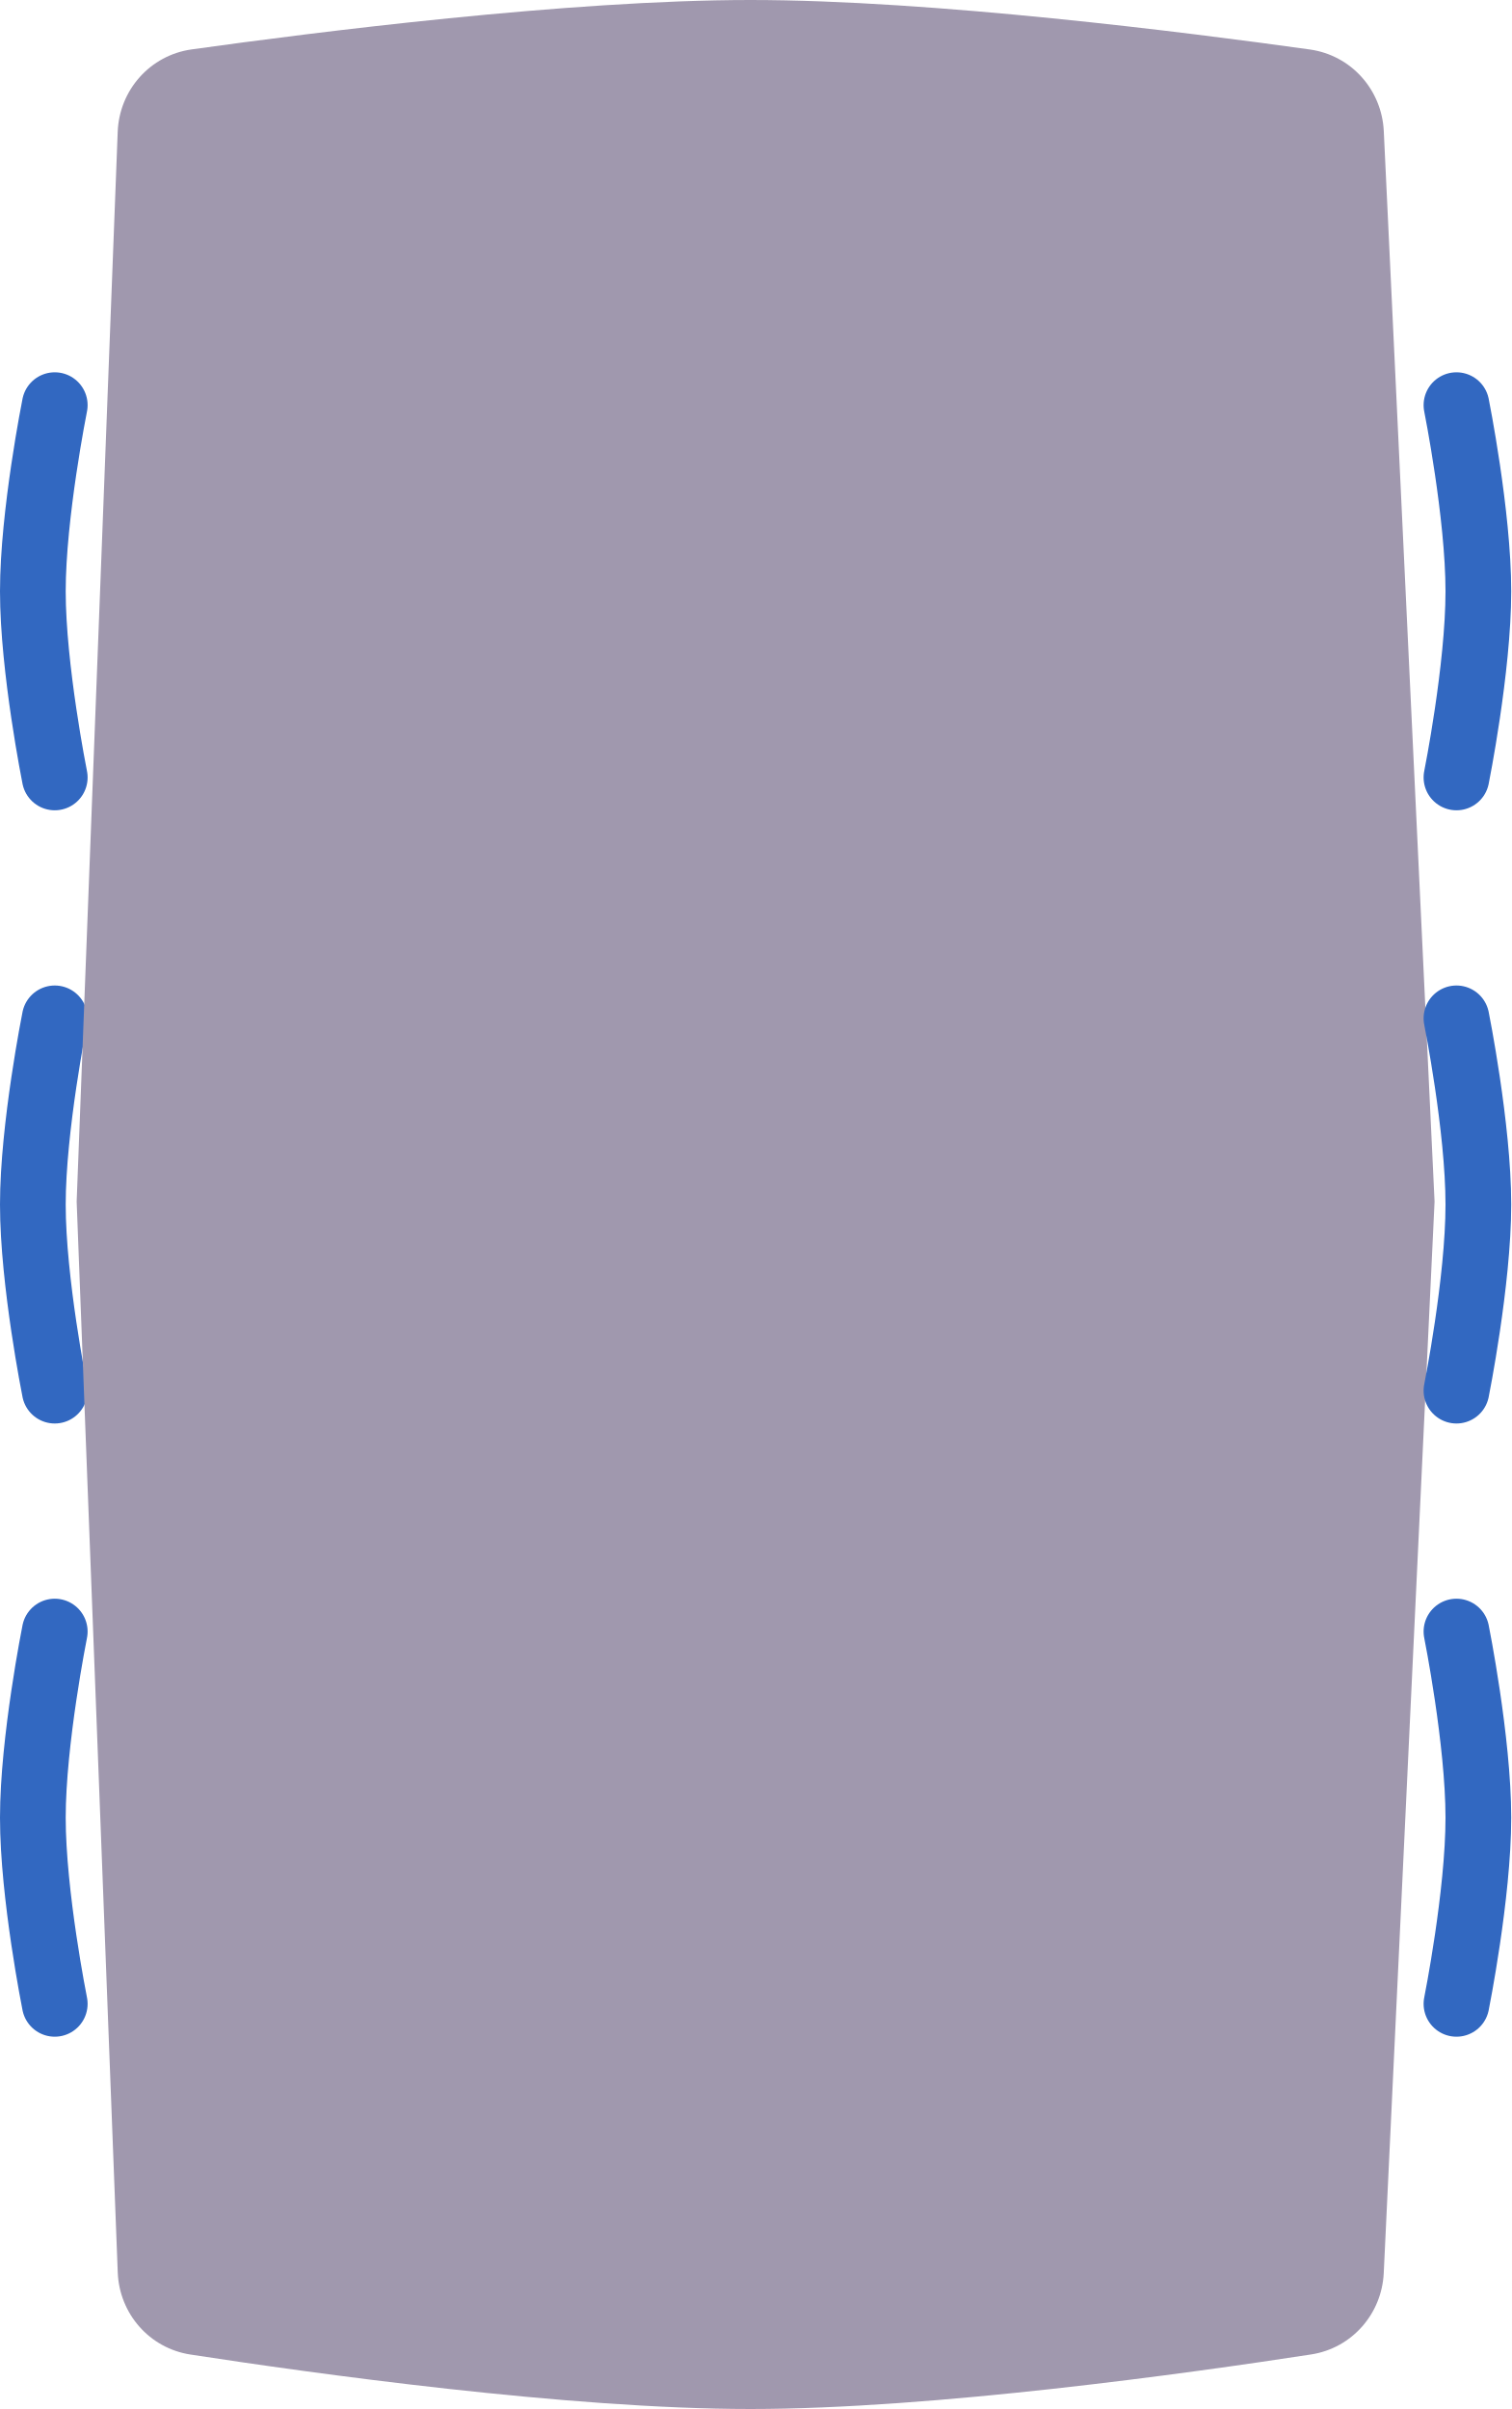
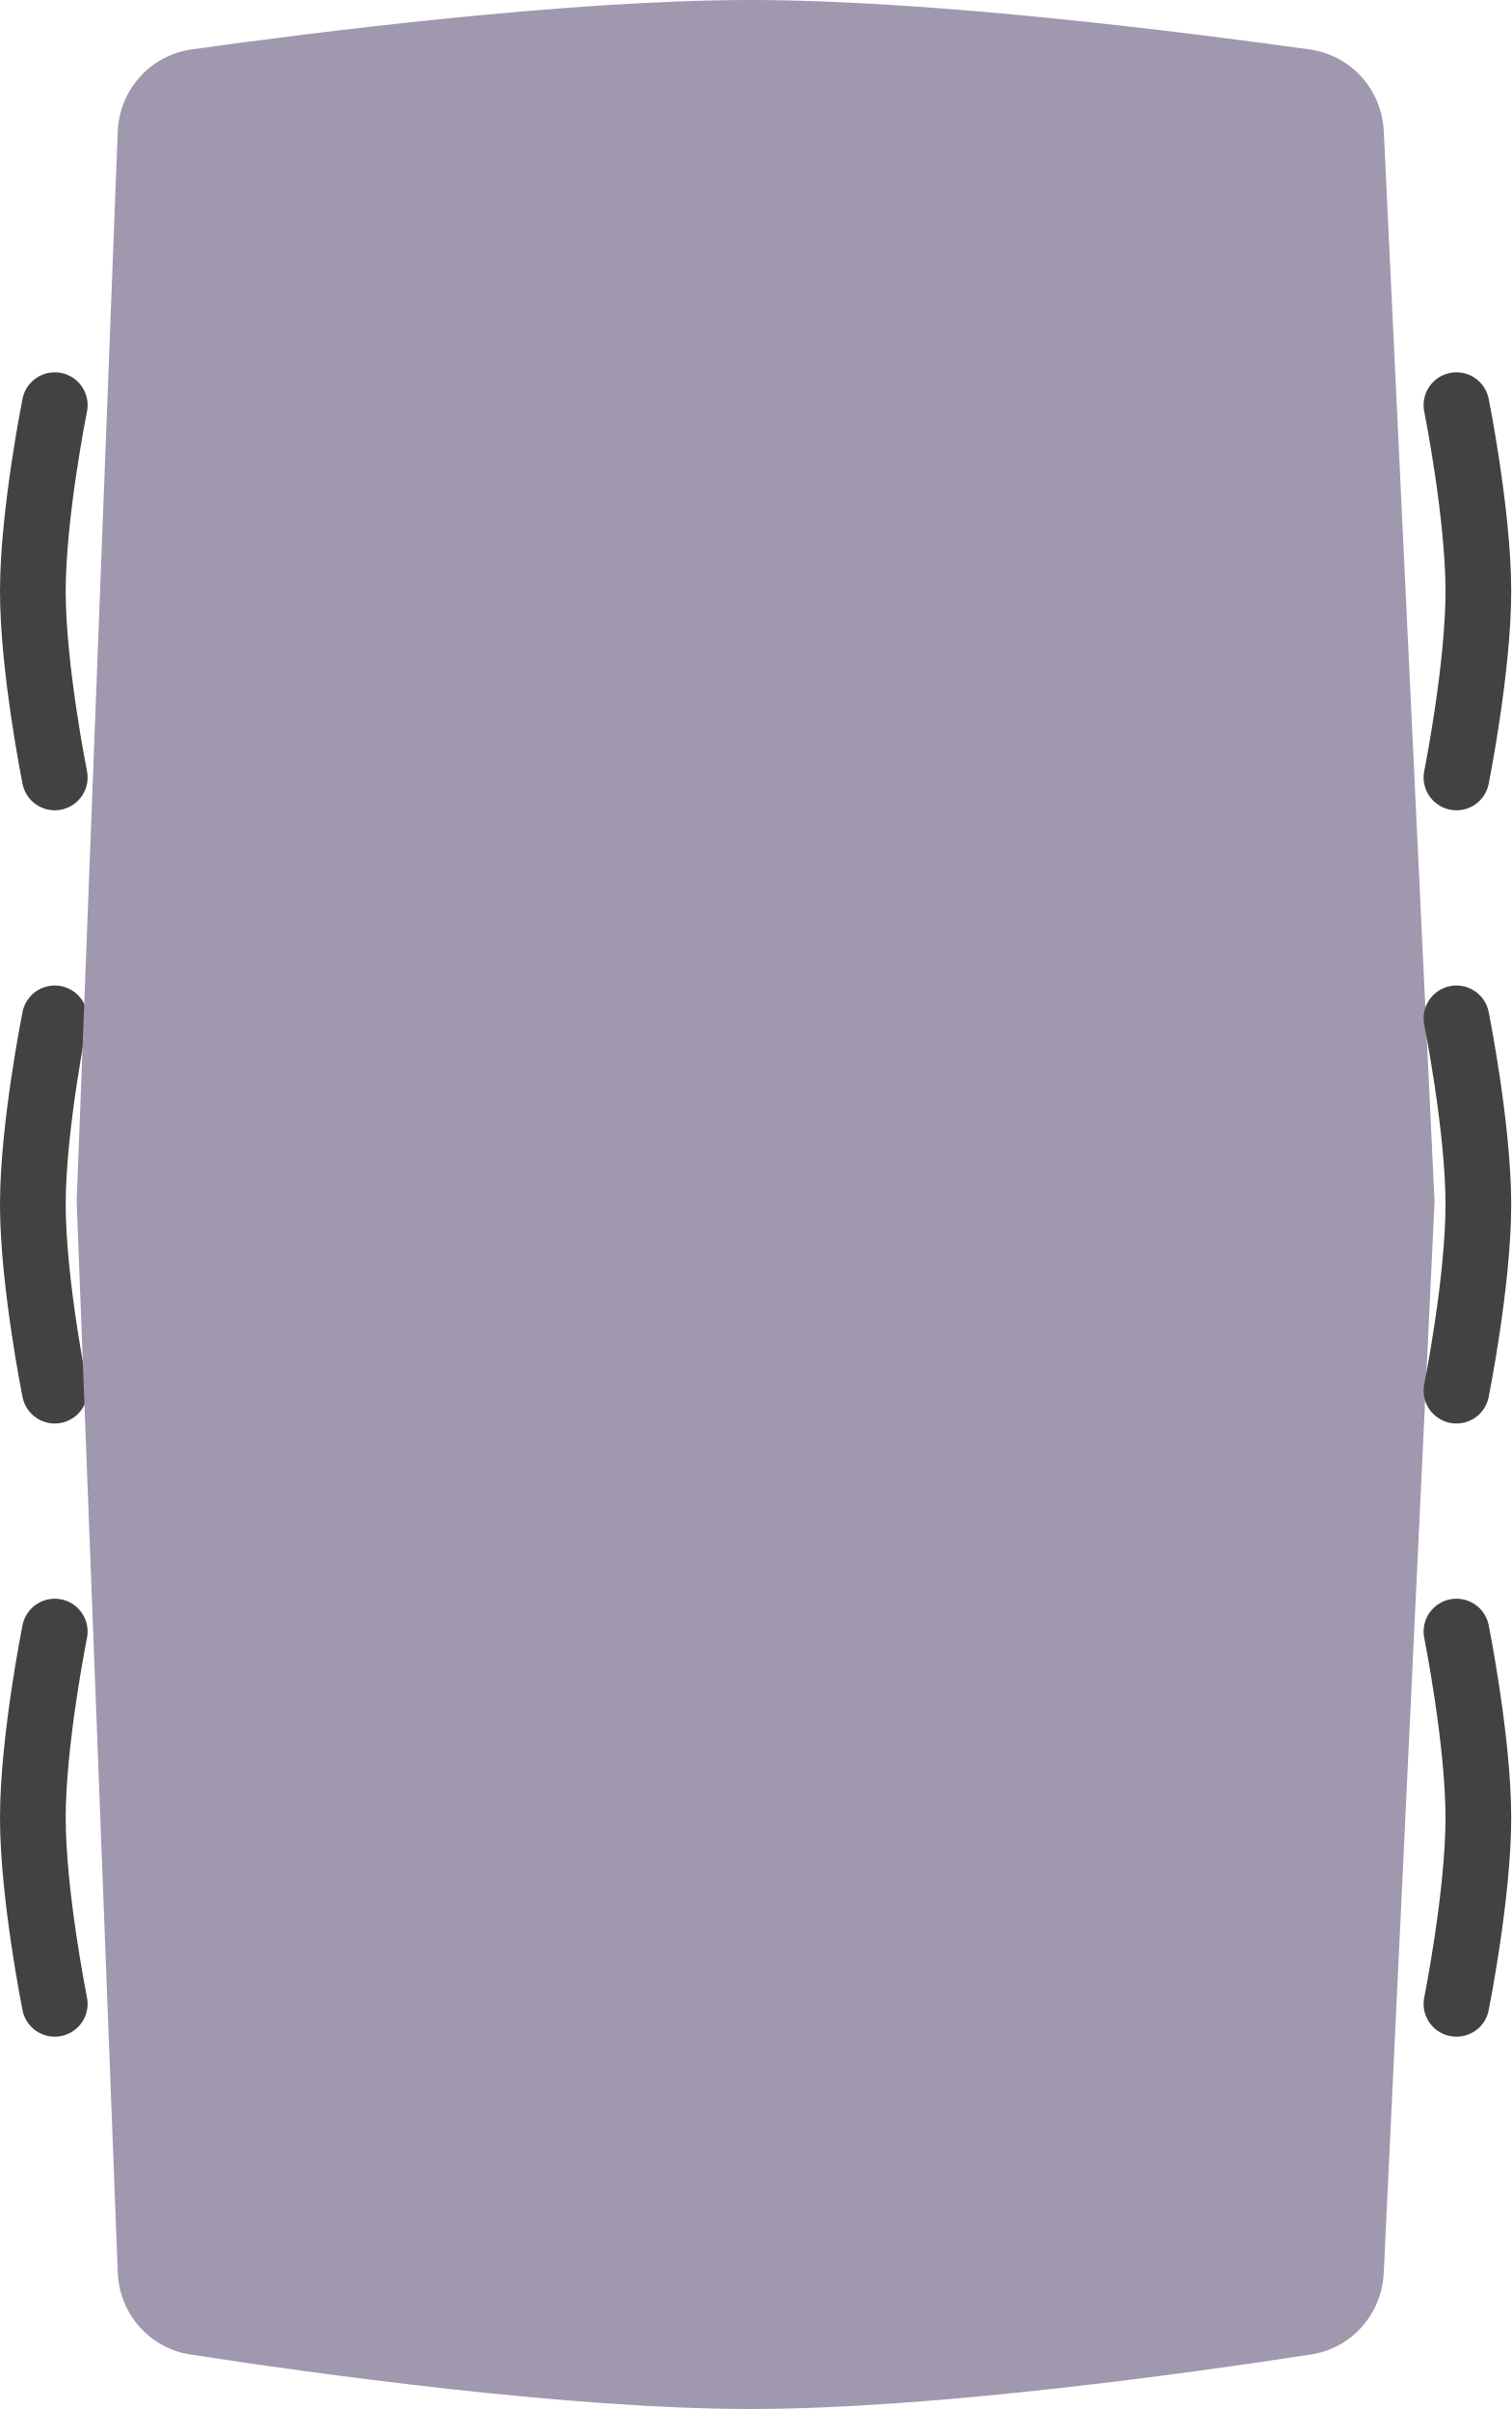
<svg xmlns="http://www.w3.org/2000/svg" width="69" height="110" viewBox="0 0 69 110" fill="none">
-   <path d="M2.5 91.5C2.5 91.5 1.5 86.52 1.5 83C1.5 79.48 2.5 74.5 2.5 74.5" stroke="#3268C1" stroke-width="3" stroke-linecap="round" />
-   <path d="M2.5 63.5C2.5 63.5 1.5 58.52 1.5 55C1.5 51.48 2.5 46.5 2.5 46.5" stroke="#3268C1" stroke-width="3" stroke-linecap="round" />
-   <path d="M2.5 35.5C2.5 35.5 1.5 30.52 1.5 27C1.5 23.48 2.5 18.5 2.5 18.5" stroke="#3268C1" stroke-width="3" stroke-linecap="round" />
+   <path d="M2.5 91.5C2.5 91.5 1.5 86.52 1.5 83C1.5 79.48 2.5 74.5 2.5 74.5" stroke="#434242" stroke-width="3" stroke-linecap="round" />
+   <path d="M2.5 63.5C2.5 63.5 1.5 58.52 1.5 55C1.5 51.48 2.5 46.5 2.5 46.5" stroke="#434242" stroke-width="3" stroke-linecap="round" />
+   <path d="M2.5 35.5C2.5 35.5 1.5 30.52 1.5 27C1.5 23.48 2.5 18.5 2.5 18.5" stroke="#434242" stroke-width="3" stroke-linecap="round" />
  <path d="M8.694 107.513C6.825 107.226 5.448 105.649 5.376 103.76L3.5 54.865L5.374 6.021C5.447 4.11 6.856 2.521 8.75 2.256C14.341 1.474 25.974 -9.82392e-07 34.264 -1.34473e-06C42.568 -1.70772e-06 54.229 1.479 59.808 2.26C61.688 2.524 63.092 4.093 63.182 5.99L65.5 54.865L63.18 103.791C63.091 105.665 61.718 107.223 59.864 107.509C54.309 108.364 42.603 110 34.264 110C25.94 110 14.26 108.37 8.694 107.513Z" fill="#A098AE" />
-   <path d="M66.5 18.5C66.5 18.5 67.5 23.48 67.5 27C67.5 30.52 66.5 35.5 66.5 35.5" stroke="#3268C1" stroke-width="3" stroke-linecap="round" />
-   <path d="M66.5 46.5C66.5 46.5 67.5 51.48 67.5 55C67.5 58.52 66.5 63.5 66.5 63.5" stroke="#3268C1" stroke-width="3" stroke-linecap="round" />
-   <path d="M66.5 74.5C66.5 74.5 67.5 79.48 67.5 83C67.5 86.52 66.5 91.5 66.5 91.5" stroke="#3268C1" stroke-width="3" stroke-linecap="round" />
+   <path d="M66.5 18.5C66.5 18.5 67.5 23.48 67.5 27C67.5 30.52 66.5 35.5 66.5 35.5" stroke="#434242" stroke-width="3" stroke-linecap="round" />
+   <path d="M66.5 46.5C66.5 46.5 67.5 51.48 67.5 55C67.5 58.52 66.5 63.5 66.5 63.5" stroke="#434242" stroke-width="3" stroke-linecap="round" />
+   <path d="M66.5 74.5C66.5 74.5 67.5 79.48 67.5 83C67.5 86.52 66.5 91.5 66.5 91.5" stroke="#434242" stroke-width="3" stroke-linecap="round" />
</svg>
